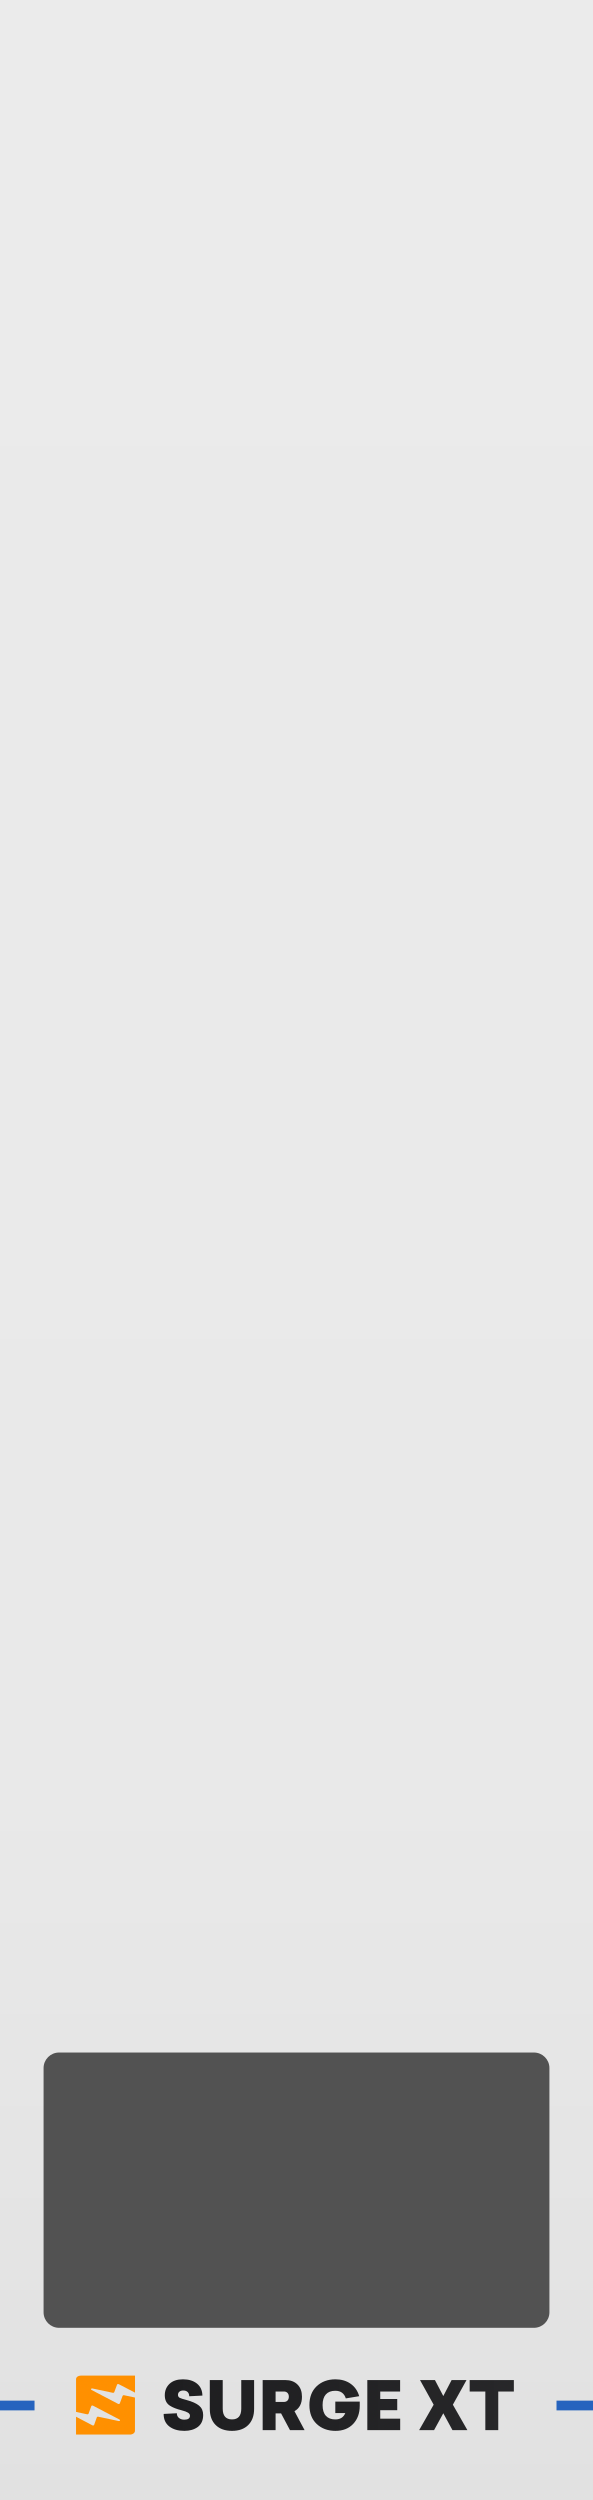
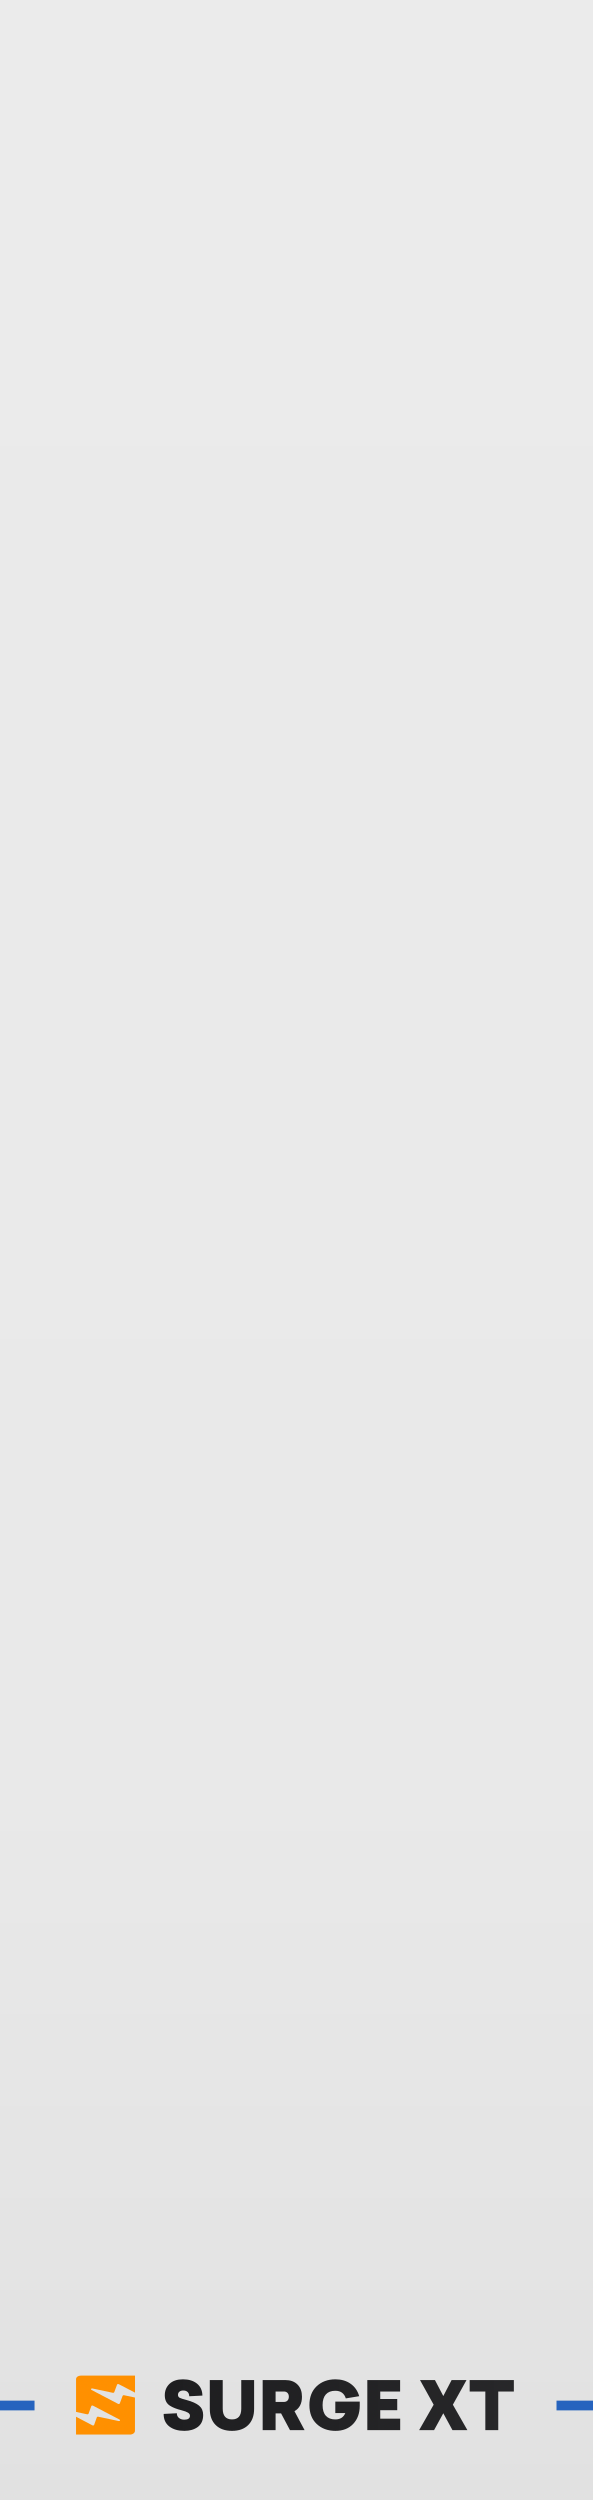
<svg xmlns="http://www.w3.org/2000/svg" version="1.1" viewBox="0 0 115.2 485.669" height="128.5mm" width="30.48mm" data-name="Layer 2" id="Layer_2">
  <defs id="defs881">
    <linearGradient gradientUnits="userSpaceOnUse" gradientTransform="matrix(1,0,0,-1,0,-769.7483)" y2="-1134" x2="43.2" y1="-769.748" x1="43.2" id="linear-gradient">
      <stop id="stop867" stop-color="#ebebeb" offset="0" />
-       <stop id="stop869" stop-color="#e9e9e9" offset=".714" />
-       <stop id="stop871" stop-color="#e2e2e2" offset=".971" />
+       <stop id="stop869" stop-color="#e9e9e9" offset="0.714" />
+       <stop id="stop871" stop-color="#e2e2e2" offset="0.971" />
      <stop id="stop873" stop-color="#e1e1e1" offset="1" />
    </linearGradient>
    <linearGradient gradientUnits="userSpaceOnUse" y2="350.424" x2="74.868" y1="350.424" x1="23.845" id="linear-gradient-2">
      <stop id="stop876" stop-color="#1e1e20" offset="0" />
      <stop id="stop878" stop-color="#272729" offset="1" />
    </linearGradient>
  </defs>
  <g transform="scale(1.333333)" data-name="Layer 2" id="Layer_2-2">
    <rect y="0" style="fill:url(#linear-gradient)" height="364.252" width="86.4" x="0" id="rect1090" />
    <rect id="rect884" style="fill:#2663be" height="1.42" width="5.315" y="349.774" x="81.085" />
    <rect x="0" id="rect886" style="fill:#2663be" height="1.42" width="5.031" y="349.774" />
    <path id="path888" style="fill:url(#linear-gradient-2)" d="m 29.493,349.039 -1.922,0.098 c 0,-0.26 -0.076,-0.465 -0.229,-0.615 -0.153,-0.15 -0.366,-0.224 -0.639,-0.224 -0.234,0 -0.421,0.057 -0.561,0.171 -0.14,0.114 -0.21,0.271 -0.21,0.473 0,0.182 0.081,0.322 0.244,0.419 0.176,0.091 0.497,0.195 0.966,0.312 0.852,0.228 1.474,0.506 1.868,0.834 0.393,0.328 0.59,0.782 0.59,1.361 0,0.767 -0.257,1.346 -0.771,1.736 -0.52,0.384 -1.177,0.575 -1.97,0.575 -0.904,0 -1.635,-0.215 -2.195,-0.644 -0.553,-0.436 -0.826,-1.044 -0.819,-1.824 l 1.922,-0.098 c -0.006,0.28 0.093,0.506 0.297,0.678 0.205,0.172 0.47,0.258 0.795,0.258 0.546,0 0.819,-0.195 0.819,-0.585 0,-0.169 -0.094,-0.314 -0.283,-0.434 -0.189,-0.12 -0.507,-0.239 -0.956,-0.356 -0.715,-0.176 -1.281,-0.4 -1.697,-0.673 -0.488,-0.319 -0.732,-0.819 -0.732,-1.502 0,-0.676 0.228,-1.232 0.683,-1.668 0.462,-0.442 1.118,-0.663 1.97,-0.663 0.845,0 1.528,0.211 2.048,0.634 0.507,0.416 0.767,0.995 0.78,1.736 z m 19.362,0.878 h 3.56 v 0.605 c 0,1.086 -0.319,1.967 -0.956,2.643 -0.637,0.676 -1.499,1.014 -2.585,1.014 -1.112,0 -2.026,-0.338 -2.741,-1.014 -0.702,-0.67 -1.053,-1.583 -1.053,-2.741 0,-1.157 0.351,-2.071 1.053,-2.741 0.715,-0.676 1.629,-1.014 2.741,-1.014 0.865,0 1.603,0.216 2.214,0.649 0.611,0.432 1.027,1.036 1.249,1.809 l -1.951,0.322 c -0.234,-0.741 -0.745,-1.112 -1.531,-1.112 -0.598,0 -1.057,0.176 -1.375,0.527 -0.319,0.351 -0.478,0.871 -0.478,1.561 0,0.689 0.159,1.21 0.478,1.561 0.319,0.351 0.777,0.527 1.375,0.527 0.722,0 1.206,-0.309 1.453,-0.927 h -1.453 v -1.668 z m -13.704,-3.141 h 1.873 v 4.194 c 0,1.008 -0.286,1.795 -0.858,2.36 -0.566,0.566 -1.353,0.849 -2.36,0.849 -1.014,0 -1.808,-0.283 -2.38,-0.849 -0.572,-0.566 -0.858,-1.353 -0.858,-2.36 v -4.194 h 1.883 v 4.165 c 0,1.047 0.452,1.57 1.356,1.57 0.897,0 1.346,-0.523 1.346,-1.57 z m 7.101,7.296 h 2.126 l -1.473,-2.76 c 0.728,-0.41 1.092,-1.112 1.092,-2.107 0,-0.754 -0.218,-1.348 -0.654,-1.78 -0.436,-0.432 -1.027,-0.649 -1.775,-0.649 h -3.297 v 7.296 h 1.883 v -2.439 h 0.8 l 1.297,2.439 z m 16.045,-5.628 v -1.668 h -4.779 v 7.296 h 4.789 v -1.668 h -2.907 v -1.239 h 2.478 v -1.629 h -2.478 v -1.092 h 2.897 z m 9.676,-1.668 -1.99,3.59 2.117,3.707 h -2.175 l -1.336,-2.458 -1.346,2.458 h -2.175 l 2.117,-3.707 -1.99,-3.59 h 2.175 l 1.219,2.331 1.21,-2.331 h 2.175 z m 6.896,1.668 v -1.668 h -6.438 v 1.668 h 2.282 v 5.628 h 1.883 v -5.628 h 2.273 z m -34.715,1.522 v -1.522 h 1.19 c 0.234,0 0.416,0.068 0.546,0.205 0.13,0.137 0.195,0.322 0.195,0.556 0,0.234 -0.065,0.419 -0.195,0.556 -0.13,0.137 -0.312,0.205 -0.546,0.205 h -1.19 z" />
    <g id="Favicon">
      <path style="fill:#ff9000" d="m 17.302,347.377 2.369,1.232 v -2.479 h -7.915 c -0.374,0 -0.674,0.228 -0.674,0.512 v 4.777 l 1.621,0.348 c 0.085,0.018 0.169,-0.021 0.196,-0.082 l 0.404,-1.112 c 0.027,-0.079 0.15,-0.114 0.243,-0.067 l 3.878,2.029 c 0.146,0.076 0.039,0.252 -0.131,0.214 l -2.989,-0.635 c -0.085,-0.018 -0.173,0.021 -0.193,0.085 l -0.397,1.112 c -0.027,0.079 -0.154,0.114 -0.243,0.067 l -2.392,-1.259 v 2.599 h 7.861 c 0.401,0 0.724,-0.249 0.724,-0.55 v -4.845 l -1.602,-0.34 c -0.085,-0.018 -0.169,0.021 -0.193,0.082 l -0.416,1.115 c -0.031,0.079 -0.15,0.111 -0.243,0.067 l -3.882,-2.032 c -0.146,-0.076 -0.039,-0.252 0.131,-0.214 l 2.989,0.635 c 0.085,0.018 0.169,-0.021 0.193,-0.082 l 0.416,-1.115 c 0.031,-0.076 0.15,-0.111 0.243,-0.064 v 0 z" id="Logo" />
    </g>
-     <rect id="rect892" style="fill:#525252" ry="2.26" rx="2.26" height="40.11" width="73.702" y="299.055" x="6.349" />
  </g>
</svg>
